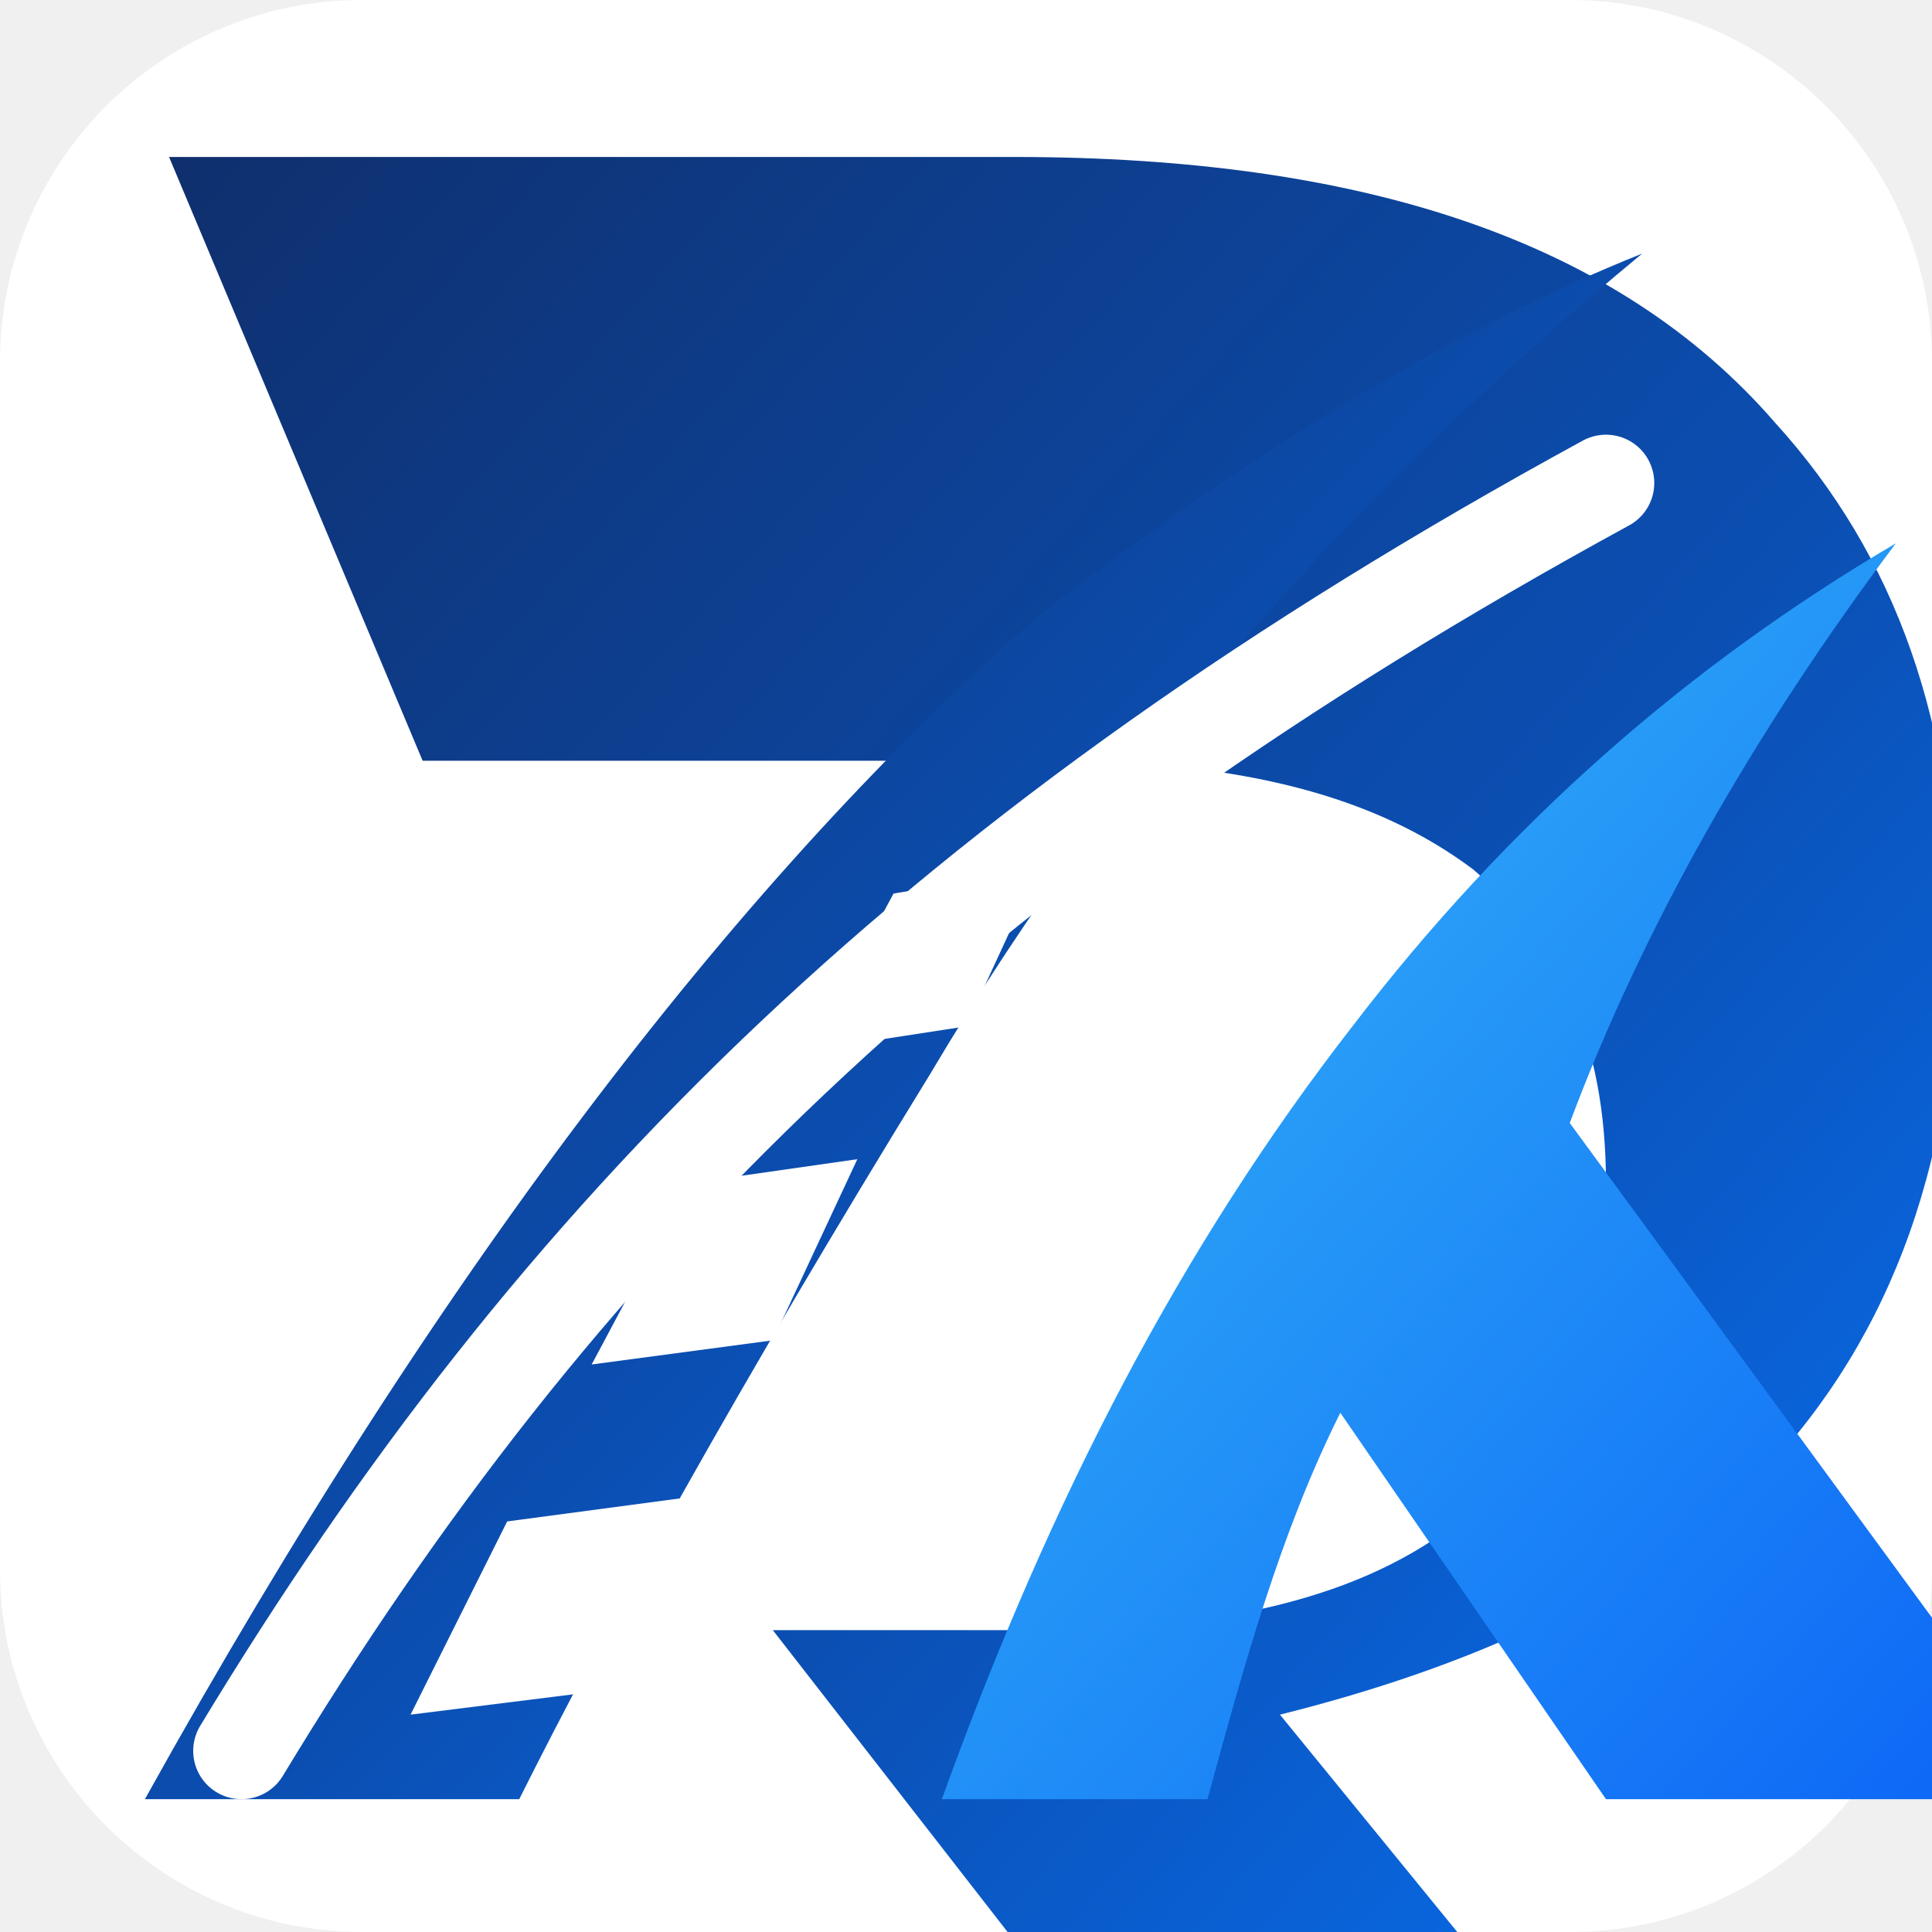
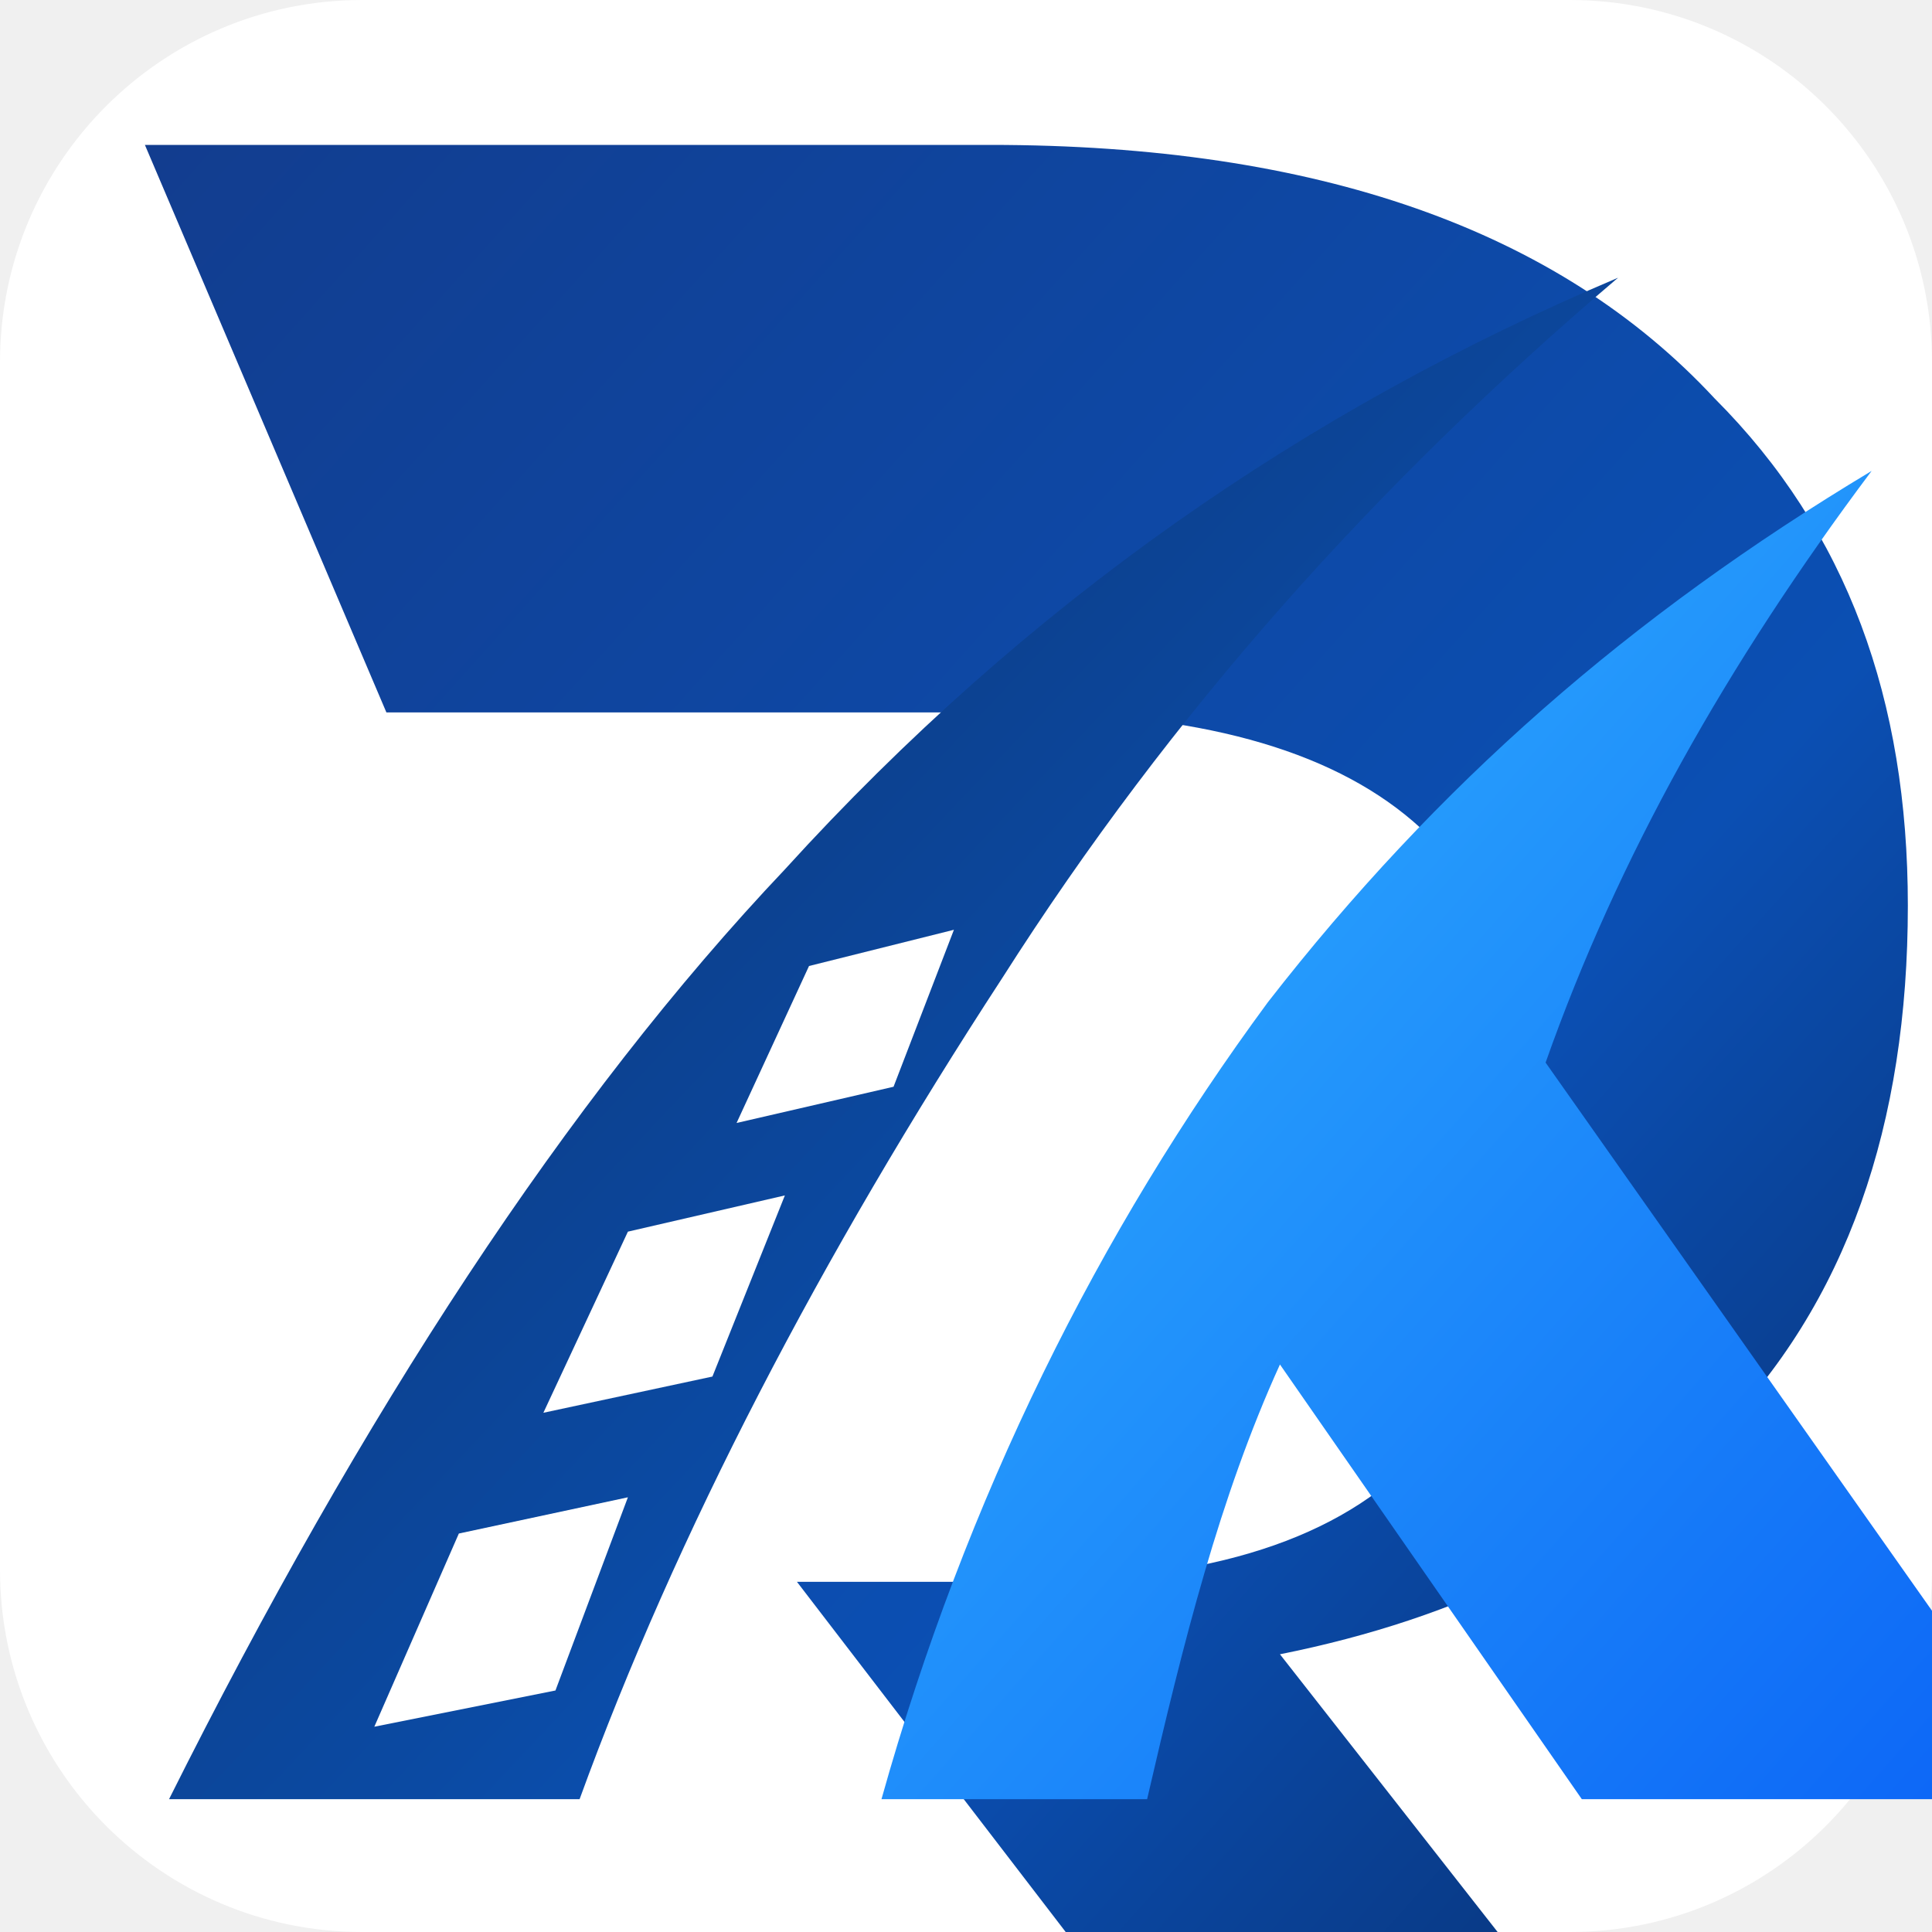
<svg xmlns="http://www.w3.org/2000/svg" viewBox="0 0 160 160">
  <defs>
+     <linearGradient id="navy" x1="0" y1="0" x2="1" y2="1">
+       <stop offset="0" stop-color="#123d8f" />
+       <stop offset="0.62" stop-color="#0b4fb3" />
+       <stop offset="1" stop-color="#082c68" />
+     </linearGradient>
    <linearGradient id="road" x1="0" y1="0" x2="1" y2="1">
-       <stop offset="0" stop-color="#0f2f6d" />
-       <stop offset="0.55" stop-color="#0b4fb3" />
-       <stop offset="1" stop-color="#0877ff" />
+       <stop offset="0" stop-color="#0f2e67" />
+       <stop offset="0.58" stop-color="#0b4aa3" />
+       <stop offset="1" stop-color="#0a63df" />
    </linearGradient>
-     <linearGradient id="accent" x1="0" y1="0" x2="1" y2="1">
-       <stop offset="0" stop-color="#38bdf8" />
+     <linearGradient id="cyan" x1="0" y1="0" x2="1" y2="1">
+       <stop offset="0" stop-color="#33b8ff" />
      <stop offset="1" stop-color="#0b63f6" />
    </linearGradient>
  </defs>
  <rect width="160" height="160" rx="30" fill="#ffffff" />
-   <path d="M14 13h70c29 0 50 7 63 22 10 11 15 25 15 43 0 19-6 34-17 45-10 9-23 15-39 19l31 38H99l-35-45h22c16 0 28-3 36-10 7-6 11-15 11-27 0-12-4-20-11-26-8-6-19-9-35-9H35z" fill="url(#road)" />
-   <path d="M12 149c25-45 50-77 74-98 18-14 35-24 50-30-23 19-43 41-59 68-16 26-27 46-34 60z" fill="url(#road)" />
-   <path d="M78 149c9-25 20-46 34-64 13-17 28-30 45-40-12 16-21 32-27 48l41 56h-38l-22-32c-5 10-8 21-11 32z" fill="url(#accent)" />
-   <path d="M20 145C46 102 78 70 133 40" fill="none" stroke="#ffffff" stroke-width="8" stroke-linecap="round" />
-   <path d="M42 126l15-2-7 16-16 2z" fill="#ffffff" />
-   <path d="M57 98l14-2-7 15-15 2z" fill="#ffffff" />
-   <path d="M74 74l12-2-6 13-13 2z" fill="#ffffff" />
+   <path d="M12 12h70c27 0 47 7 60 21 11 11 16 25 16 42 0 18-5 33-16 44-9 9-21 15-36 18l29 37H99l-33-43h18c15 0 26-3 33-10 7-6 10-15 10-27 0-11-3-20-10-26-7-6-18-9-33-9H32z" fill="url(#navy)" />
+   <path d="M14 149c16-32 33-58 51-77 20-22 43-38 69-49-20 17-37 36-51 58-15 23-27 46-35 68z" fill="url(#road)" />
+   <path d="M73 149c7-25 18-47 32-66 14-18 30-32 50-44-12 16-21 32-27 49l43 61h-40l-25-36c-5 11-8 23-11 36z" fill="url(#cyan)" />
+   <path d="M38 127l14-3-6 16-15 3z" fill="#ffffff" />
+   <path d="M52 102l13-3-6 15-14 3z" fill="#ffffff" />
+   <path d="M67 80l12-3-5 13-13 3z" fill="#ffffff" />
</svg>
